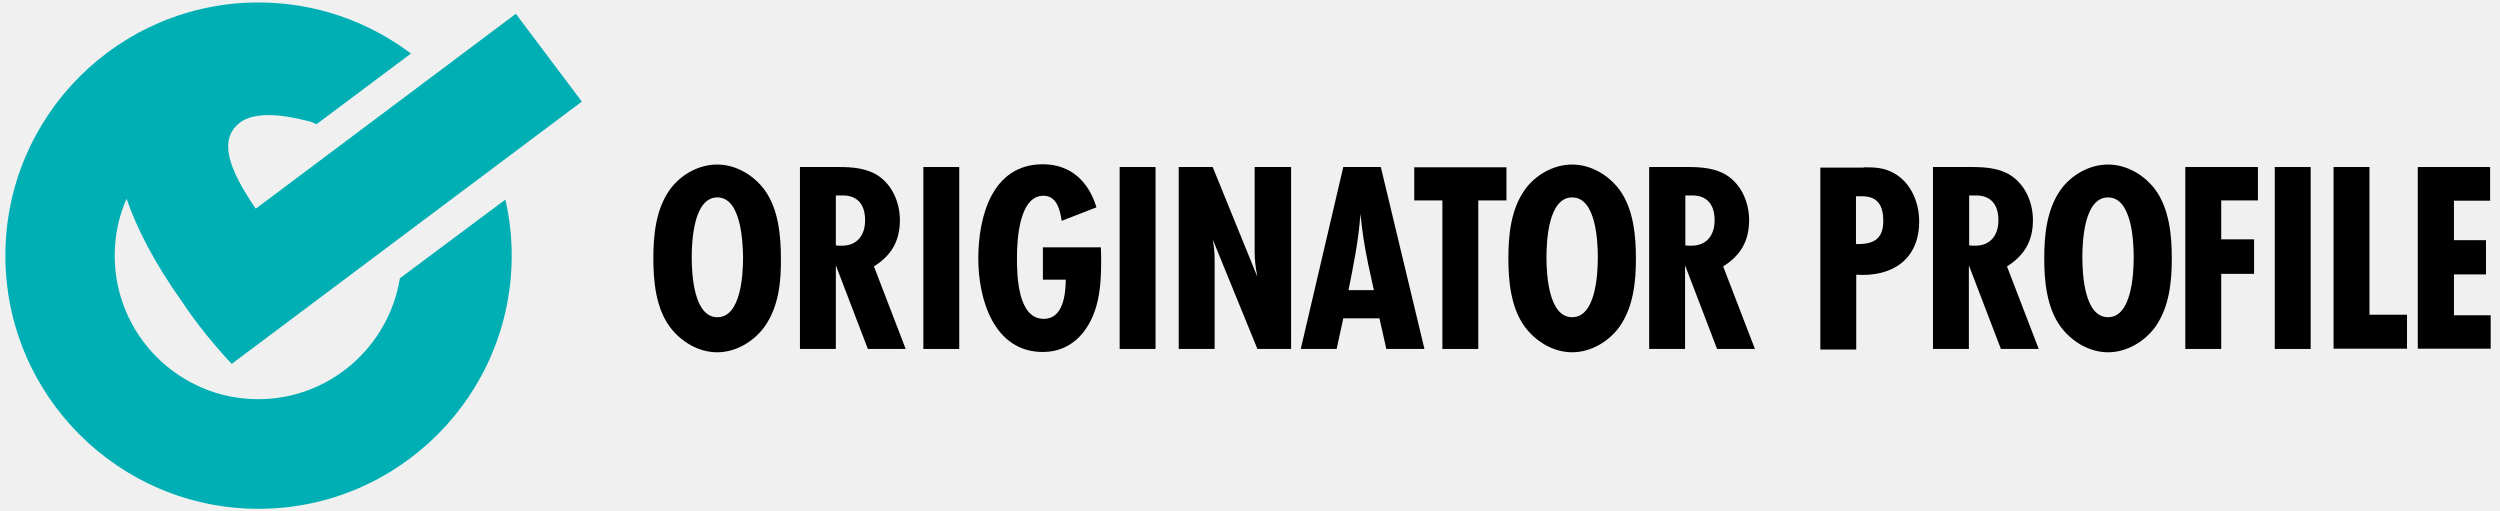
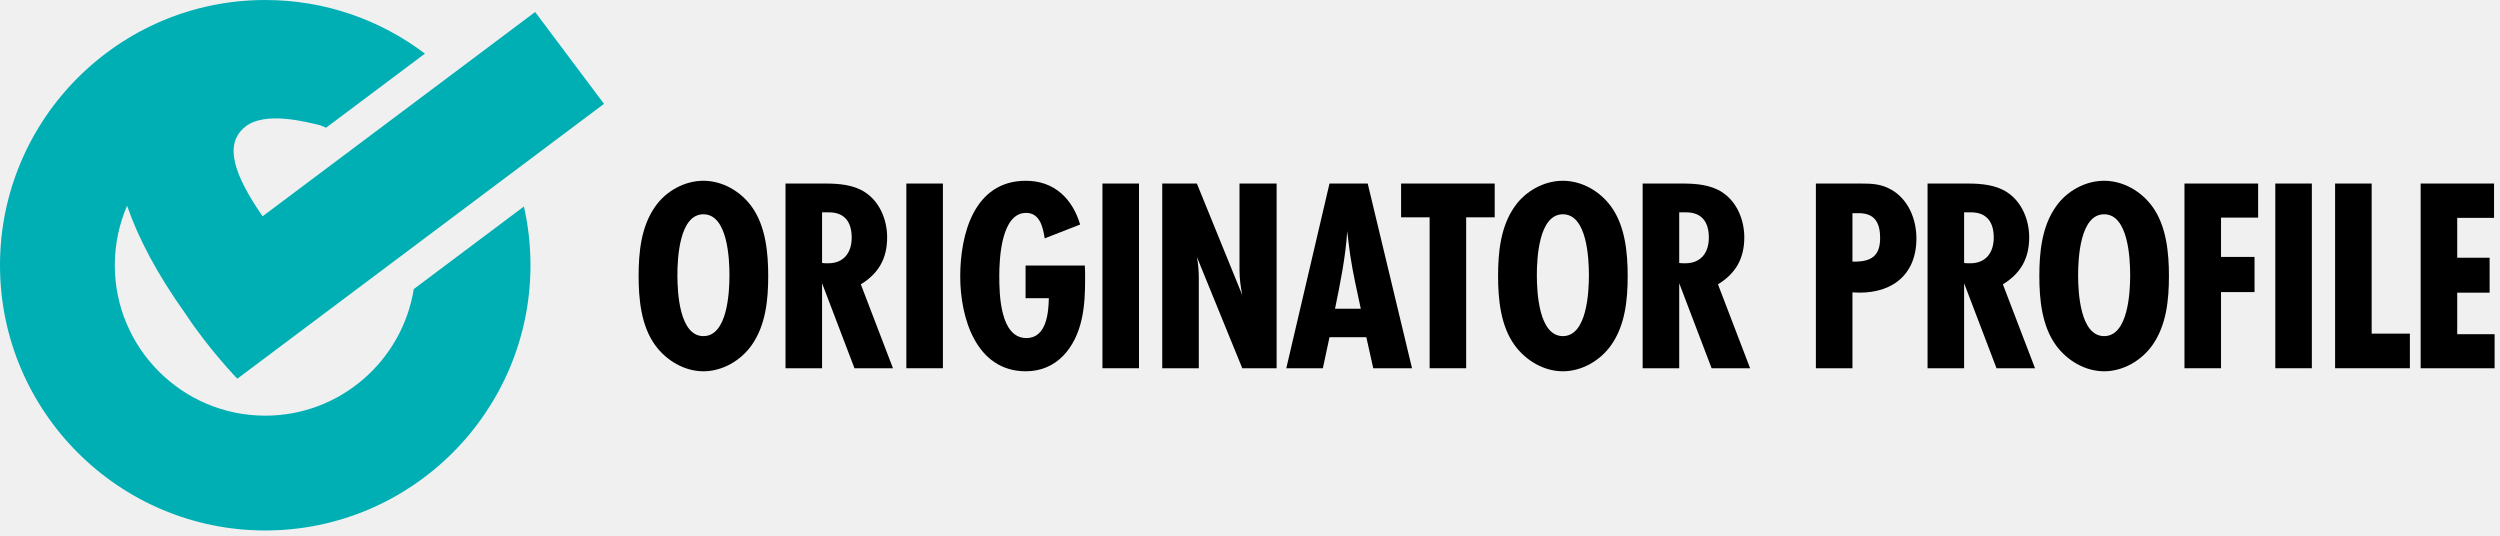
- <svg xmlns="http://www.w3.org/2000/svg" width="186" height="38" viewBox="0 0 186 38" fill="none">
-   <path d="M29.752 20.704C28.93 25.798 24.514 29.7 19.215 29.7C13.32 29.7 8.534 24.914 8.534 19.019C8.534 17.52 8.842 16.082 9.417 14.788C10.197 17.047 11.512 19.594 13.587 22.511C15.23 24.997 17.243 27.071 17.243 27.071L43.288 7.558L38.379 1.026L19.03 15.527C16.955 12.508 16.298 10.413 17.777 9.18C19.215 7.989 22.275 8.852 23.117 9.057C23.261 9.119 23.405 9.18 23.549 9.242L30.574 3.984C27.41 1.601 23.487 0.184 19.235 0.184C8.842 0.184 0.4 8.626 0.4 19.019C0.4 29.413 8.842 37.855 19.235 37.855C29.629 37.855 38.071 29.413 38.071 19.019C38.071 17.581 37.907 16.185 37.599 14.85L29.752 20.704Z" fill="#00AFB4" />
-   <path d="M56.887 24.299C56.086 25.409 54.751 26.21 53.354 26.21C51.957 26.21 50.642 25.409 49.821 24.299C48.794 22.882 48.609 20.931 48.609 19.226C48.609 17.48 48.794 15.59 49.821 14.132C50.622 13.002 51.977 12.242 53.354 12.242C54.751 12.242 56.065 13.023 56.887 14.132C57.914 15.549 58.099 17.521 58.099 19.226C58.119 20.972 57.934 22.821 56.887 24.299ZM53.374 14.687C51.608 14.687 51.464 17.911 51.464 19.144C51.464 20.376 51.608 23.601 53.374 23.601C55.141 23.601 55.285 20.376 55.285 19.144C55.264 17.911 55.12 14.687 53.374 14.687Z" fill="black" />
-   <path d="M64.569 25.962L62.186 19.738V25.962H59.516V12.426H62.412C63.398 12.426 64.507 12.508 65.35 13.083C66.418 13.802 66.952 15.117 66.952 16.37C66.952 17.91 66.336 18.999 65.021 19.82L67.383 25.962H64.569ZM62.186 18.259C62.33 18.28 62.495 18.28 62.638 18.28C63.788 18.28 64.364 17.479 64.364 16.39C64.364 15.302 63.871 14.541 62.7 14.541H62.186V18.259Z" fill="black" />
-   <path d="M68.698 25.962V12.426H71.368V25.962H68.698Z" fill="black" />
-   <path d="M81.905 18.445C81.925 18.794 81.925 19.143 81.925 19.471C81.925 20.416 81.884 21.402 81.679 22.327C81.227 24.422 79.871 26.188 77.591 26.188C73.935 26.188 72.785 22.244 72.785 19.246C72.785 16.144 73.791 12.221 77.591 12.221C79.666 12.221 81.001 13.515 81.576 15.425L78.988 16.431C78.865 15.63 78.639 14.562 77.632 14.562C75.804 14.562 75.661 17.91 75.661 19.184C75.661 20.519 75.722 23.723 77.653 23.723C79.111 23.723 79.276 21.895 79.296 20.807H77.591V18.403H81.905V18.445Z" fill="black" />
-   <path d="M83.302 25.962V12.426H85.972V25.962H83.302Z" fill="black" />
-   <path d="M93.551 25.962L90.224 17.807C90.326 18.321 90.368 18.834 90.368 19.348V25.962H87.697V12.426H90.224L93.551 20.601C93.428 19.985 93.346 19.389 93.346 18.773V12.426H96.057V25.962H93.551Z" fill="black" />
-   <path d="M103.144 25.962L102.63 23.682H99.94L99.447 25.962H96.776L99.94 12.426H102.733L105.979 25.962H103.144ZM102.22 21.607C101.932 20.313 101.644 19.04 101.439 17.705C101.357 17.109 101.275 16.513 101.213 15.918C101.09 17.828 100.7 19.718 100.33 21.587H102.22V21.607Z" fill="black" />
-   <path d="M109.984 14.912V25.963H107.314V14.912H105.219V12.447H112.079V14.912H109.984Z" fill="black" />
-   <path d="M120.5 24.299C119.699 25.409 118.364 26.21 116.968 26.21C115.571 26.21 114.256 25.409 113.435 24.299C112.408 22.882 112.223 20.931 112.223 19.226C112.223 17.48 112.408 15.59 113.435 14.132C114.236 13.002 115.591 12.242 116.968 12.242C118.364 12.242 119.679 13.023 120.5 14.132C121.528 15.549 121.712 17.521 121.712 19.226C121.712 20.972 121.528 22.821 120.5 24.299ZM116.968 14.687C115.201 14.687 115.057 17.911 115.057 19.144C115.057 20.376 115.201 23.601 116.968 23.601C118.734 23.601 118.878 20.376 118.878 19.144C118.878 17.911 118.734 14.687 116.968 14.687Z" fill="black" />
-   <path d="M127.751 25.962L125.369 19.738V25.962H122.698V12.426H125.595C126.581 12.426 127.69 12.508 128.532 13.083C129.6 13.802 130.134 15.117 130.134 16.37C130.134 17.91 129.518 18.999 128.203 19.82L130.566 25.962H127.751ZM125.389 18.259C125.533 18.28 125.697 18.28 125.841 18.28C126.991 18.28 127.567 17.479 127.567 16.39C127.567 15.302 127.074 14.541 125.903 14.541H125.389V18.259Z" fill="black" />
-   <path d="M138.659 12.447C139.501 12.447 140.179 12.468 140.939 12.899C142.192 13.618 142.787 15.076 142.787 16.473C142.787 19.308 140.774 20.622 138.104 20.438V26.004H135.434V12.468H138.659V12.447ZM138.248 18.157C139.46 18.157 140.117 17.726 140.117 16.432C140.117 15.364 139.747 14.604 138.556 14.604H138.084V18.157H138.248Z" fill="black" />
-   <path d="M148.867 25.962L146.484 19.738V25.962H143.814V12.426H146.71C147.696 12.426 148.805 12.508 149.647 13.083C150.716 13.802 151.25 15.117 151.25 16.37C151.25 17.91 150.633 18.999 149.319 19.82L151.681 25.962H148.867ZM146.505 18.259C146.649 18.28 146.813 18.28 146.957 18.28C148.107 18.28 148.682 17.479 148.682 16.39C148.682 15.302 148.189 14.541 147.018 14.541H146.505V18.259Z" fill="black" />
-   <path d="M160.37 24.299C159.569 25.409 158.234 26.21 156.837 26.21C155.44 26.21 154.126 25.409 153.304 24.299C152.277 22.882 152.092 20.931 152.092 19.226C152.092 17.48 152.277 15.59 153.304 14.132C154.105 13.002 155.461 12.242 156.837 12.242C158.234 12.242 159.548 13.023 160.37 14.132C161.397 15.549 161.582 17.521 161.582 19.226C161.582 20.972 161.397 22.821 160.37 24.299ZM156.837 14.687C155.07 14.687 154.927 17.911 154.927 19.144C154.927 20.376 155.07 23.601 156.837 23.601C158.603 23.601 158.747 20.376 158.747 19.144C158.747 17.911 158.603 14.687 156.837 14.687Z" fill="black" />
-   <path d="M165.258 14.932V17.807H167.703V20.375H165.258V25.962H162.588V12.426H167.99V14.911H165.258V14.932Z" fill="black" />
-   <path d="M169.243 25.962V12.426H171.913V25.962H169.243Z" fill="black" />
-   <path d="M173.618 25.962V12.426H176.289V23.415H179.082V25.942H173.618V25.962Z" fill="black" />
-   <path d="M179.883 25.962V12.426H185.265V14.932H182.574V17.869H184.957V20.416H182.574V23.456H185.306V25.942H179.883V25.962Z" fill="black" />
+ <svg xmlns="http://www.w3.org/2000/svg" width="280" height="60" viewBox="0 0 280 60" fill="none">
+   <g clip-path="url(#clip0_4720_12436)">
+     <path d="M46.341 32.377C45.057 40.402 38.088 46.554 29.706 46.554C20.416 46.554 12.858 38.996 12.858 29.706C12.858 27.34 13.351 25.087 14.235 23.042C15.454 26.592 17.55 30.634 20.825 35.219C23.409 39.138 26.58 42.416 26.58 42.416L67.649 11.631L59.937 1.343L29.412 24.224C26.123 19.468 25.096 16.147 27.43 14.226C29.693 12.363 34.516 13.719 35.856 14.027C36.08 14.116 36.303 14.206 36.522 14.303L47.593 6.004C42.614 2.238 36.417 0 29.706 0C13.326 0 0 13.326 0 29.706C0 46.086 13.326 59.412 29.706 59.412C46.086 59.412 59.413 46.086 59.413 29.706C59.413 27.447 59.158 25.246 58.678 23.129L46.341 32.377Z" fill="#00AFB4" />
+     <path d="M84.18 38.669C82.97 40.375 80.923 41.584 78.783 41.584C76.643 41.584 74.627 40.375 73.386 38.669C71.805 36.498 71.525 33.52 71.525 30.915C71.525 28.248 71.805 25.363 73.386 23.13C74.596 21.393 76.674 20.246 78.783 20.246C80.923 20.246 82.939 21.425 84.18 23.13C85.761 25.301 86.04 28.31 86.04 30.915C86.04 33.582 85.761 36.436 84.18 38.669ZM78.783 23.999C76.085 23.999 75.868 28.93 75.868 30.822C75.868 32.714 76.085 37.645 78.783 37.645C81.481 37.645 81.699 32.714 81.699 30.822C81.699 28.93 81.481 23.999 78.783 23.999Z" fill="black" />
+     <path d="M95.701 41.243L92.072 31.721V41.243H87.978V20.556H92.413C93.932 20.556 95.607 20.68 96.91 21.549C98.554 22.634 99.36 24.65 99.36 26.573C99.36 28.93 98.43 30.605 96.414 31.846L100.012 41.243L95.701 41.243ZM92.072 29.457C92.289 29.488 92.537 29.488 92.754 29.488C94.522 29.488 95.39 28.279 95.39 26.604C95.39 24.929 94.646 23.782 92.847 23.782H92.072V29.457Z" fill="black" />
+     <path d="M101.511 41.243V20.556H105.605V41.243H101.511Z" fill="black" />
+     <path d="M121.502 29.736C121.533 30.264 121.533 30.791 121.533 31.318C121.533 32.776 121.471 34.265 121.161 35.691C120.479 38.886 118.401 41.584 114.896 41.584C109.313 41.584 107.545 35.567 107.545 30.977C107.545 26.232 109.096 20.246 114.896 20.246C118.06 20.246 120.107 22.231 120.975 25.146L117.005 26.697C116.819 25.487 116.478 23.844 114.927 23.844C112.136 23.844 111.919 28.961 111.919 30.915C111.919 32.962 112.012 37.862 114.958 37.862C117.191 37.862 117.44 35.071 117.47 33.396H114.865V29.736H121.502Z" fill="black" />
+     <path d="M123.474 41.243V20.556H127.568V41.243H123.474Z" fill="black" />
+     <path d="M139.135 41.243L134.049 28.775C134.204 29.551 134.266 30.357 134.266 31.132V41.243H130.172V20.556H134.049L139.135 33.055C138.949 32.125 138.825 31.194 138.825 30.264V20.556H142.981V41.243H139.135Z" fill="black" />
+     <path d="M153.804 41.243L153.029 37.77H148.904L148.16 41.243H144.065L148.904 20.556H153.184L158.146 41.243H153.804ZM152.409 34.575C151.975 32.59 151.54 30.636 151.23 28.62C151.106 27.721 150.982 26.79 150.889 25.891C150.703 28.806 150.114 31.691 149.524 34.575H152.409Z" fill="black" />
+     <path d="M164.211 24.34V41.243H160.117V24.34H156.923V20.556H167.406V24.34H164.211Z" fill="black" />
+     <path d="M180.439 38.669C179.23 40.375 177.182 41.584 175.042 41.584C172.902 41.584 170.886 40.375 169.646 38.669C168.064 36.498 167.785 33.52 167.785 30.915C167.785 28.248 168.064 25.363 169.646 23.13C170.855 21.393 172.933 20.246 175.042 20.246C177.182 20.246 179.199 21.425 180.439 23.13C182.021 25.301 182.3 28.31 182.3 30.915C182.3 33.582 182.021 36.436 180.439 38.669ZM175.042 23.999C172.344 23.999 172.127 28.93 172.127 30.822C172.127 32.714 172.344 37.645 175.042 37.645C177.741 37.645 177.958 32.714 177.958 30.822C177.958 28.93 177.741 23.999 175.042 23.999Z" fill="black" />
+     <path d="M191.701 41.243L188.072 31.721V41.243H183.978V20.556H188.413C189.933 20.556 191.608 20.68 192.911 21.549C194.554 22.634 195.361 24.65 195.361 26.573C195.361 28.93 194.43 30.605 192.414 31.846L196.012 41.243L191.701 41.243ZM188.072 29.457C188.289 29.488 188.538 29.488 188.754 29.488C190.523 29.488 191.391 28.279 191.391 26.604C191.391 24.929 190.647 23.782 188.848 23.782H188.072V29.457Z" fill="black" />
+     <path d="M208.342 20.556C209.644 20.556 210.668 20.587 211.816 21.238C213.739 22.324 214.638 24.557 214.638 26.697C214.638 31.039 211.568 33.055 207.474 32.745V41.243H203.379V20.556H208.342ZM207.722 29.302C209.583 29.302 210.575 28.651 210.575 26.666C210.575 25.022 210.017 23.875 208.187 23.875H207.474V29.302H207.722Z" fill="black" />
+     <path d="M223.61 41.243L219.981 31.721V41.243H215.887V20.556H220.322C221.842 20.556 223.516 20.68 224.819 21.549C226.463 22.634 227.269 24.65 227.269 26.573C227.269 28.93 226.339 30.605 224.323 31.846L227.921 41.243L223.61 41.243ZM219.981 29.457C220.198 29.488 220.446 29.488 220.663 29.488C222.431 29.488 223.3 28.279 223.3 26.604C223.3 24.929 222.555 23.782 220.756 23.782H219.981V29.457Z" fill="black" />
+     <path d="M241.061 38.669C239.851 40.375 237.804 41.584 235.664 41.584C233.524 41.584 231.508 40.375 230.267 38.669C228.686 36.498 228.406 33.52 228.406 30.915C228.406 28.248 228.686 25.363 230.267 23.13C231.477 21.393 233.555 20.246 235.664 20.246C237.804 20.246 239.82 21.425 241.061 23.13C242.642 25.301 242.921 28.31 242.921 30.915C242.921 33.582 242.642 36.436 241.061 38.669ZM235.664 23.999C232.966 23.999 232.749 28.93 232.749 30.822C232.749 32.714 232.966 37.645 235.664 37.645C238.362 37.645 238.579 32.714 238.579 30.822C238.579 28.93 238.362 23.999 235.664 23.999Z" fill="black" />
+     <path d="M248.754 24.371V28.775H252.507V32.714H248.754V41.243H244.66V20.556H252.91V24.371H248.754Z" fill="black" />
+     <path d="M254.833 41.243V20.556H258.927V41.243H254.833Z" fill="black" />
+     <path d="M261.531 41.243V20.556H265.626V37.366H269.906V41.243H261.531Z" fill="black" />
+     <path d="M271.114 41.243V20.556H279.333V24.402H275.208V28.868H278.837V32.776H275.208V37.428H279.395V41.243H271.114Z" fill="black" />
+   </g>
+   <defs>
+     <clipPath id="clip0_4720_12436">
+       <rect width="279.395" height="59.412" fill="white" />
+     </clipPath>
+   </defs>
</svg>
